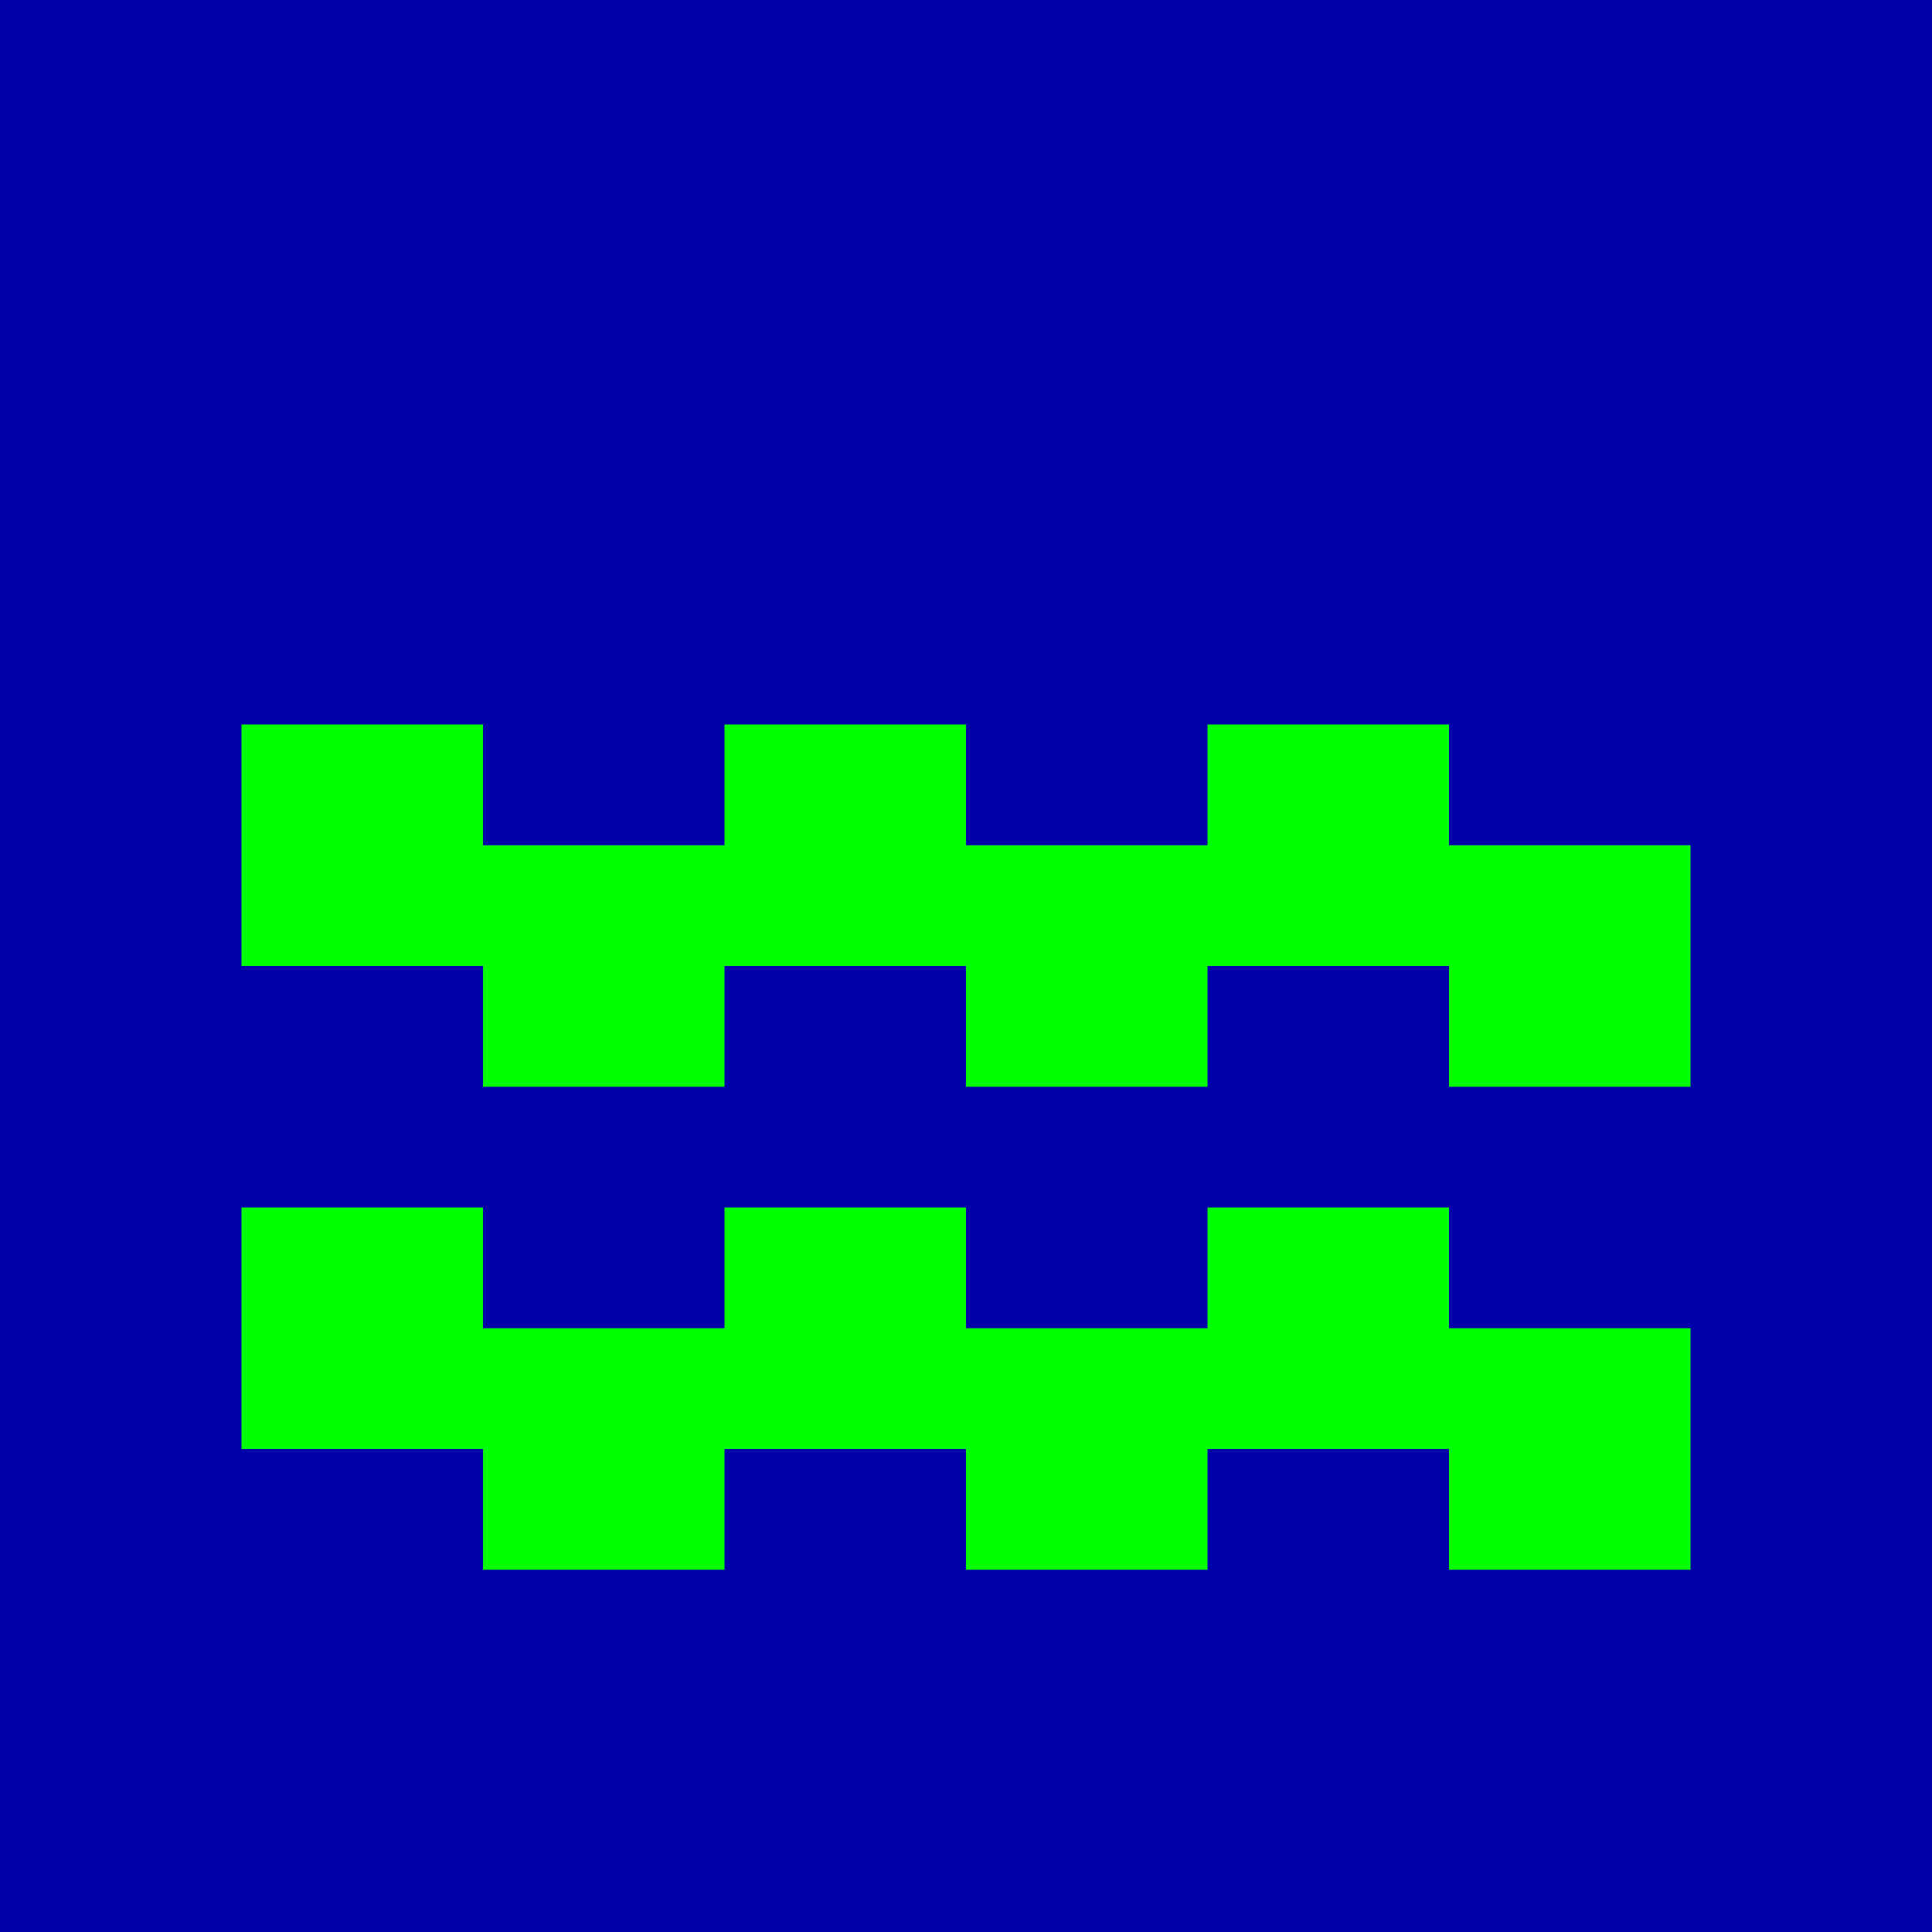
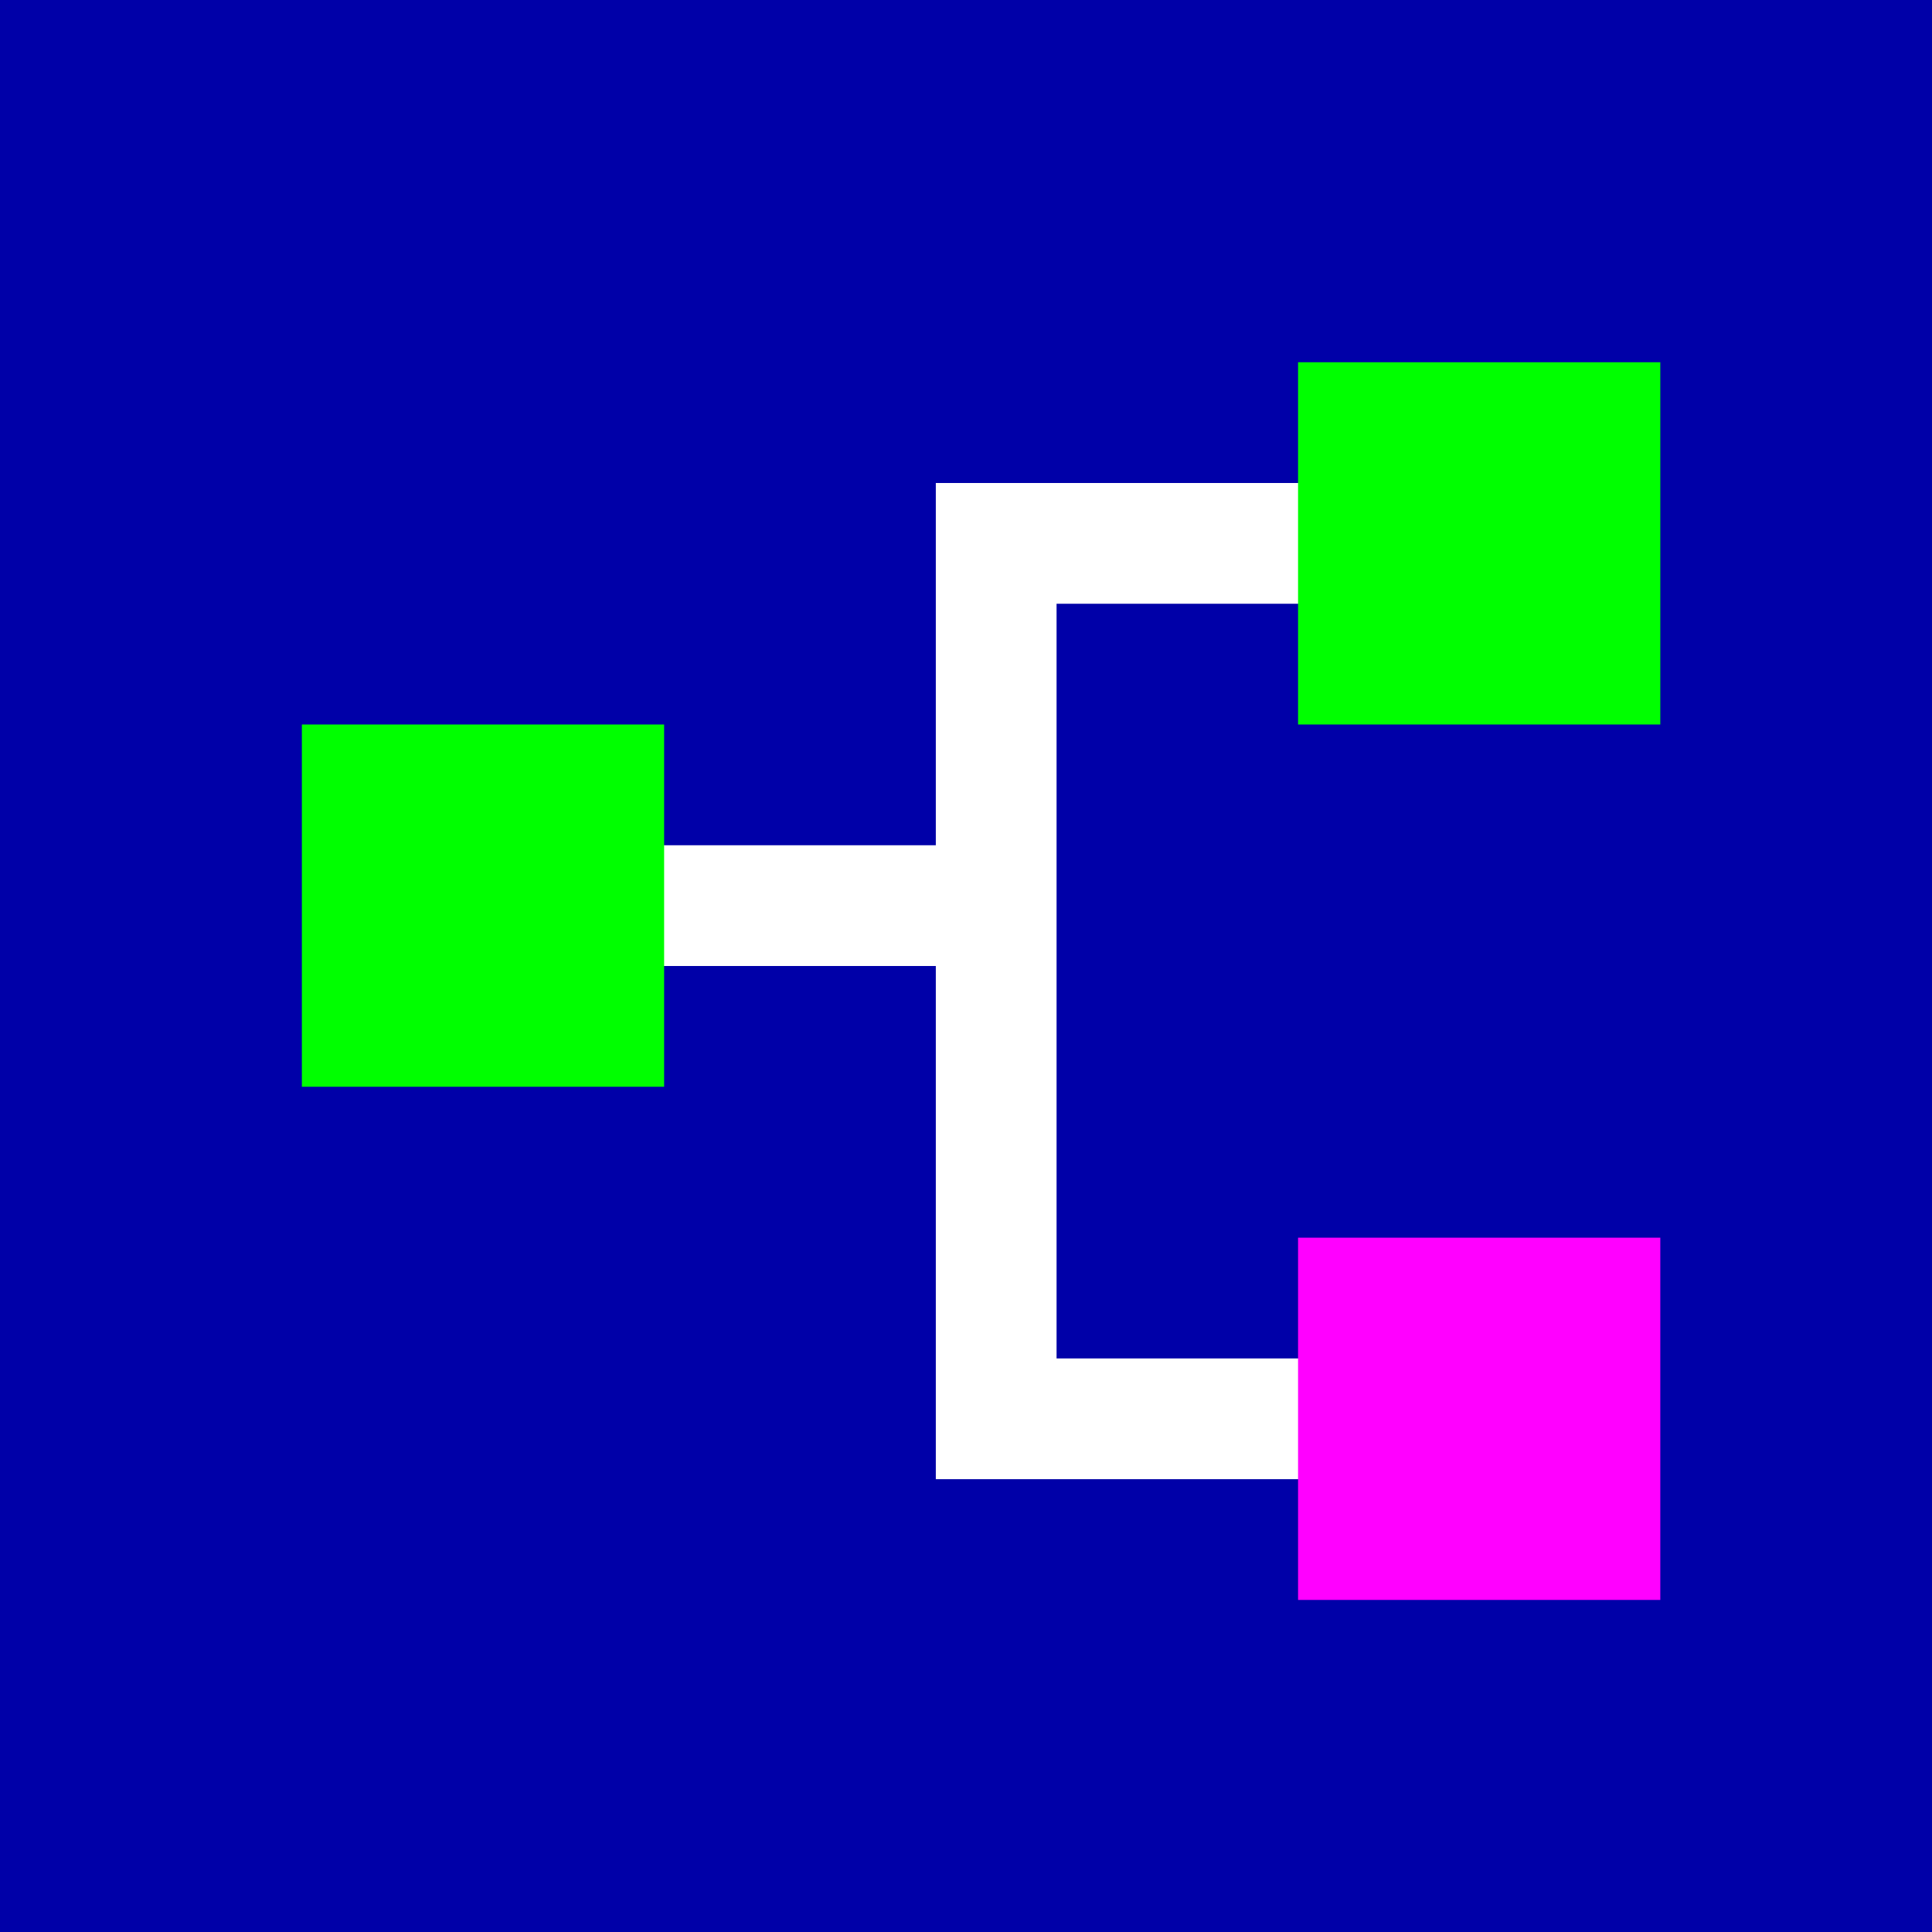
- <svg xmlns="http://www.w3.org/2000/svg" viewBox="0 0 16 16">
-   <rect width="16" height="16" fill="#0000a8" />
-   <path d="M2 6h2v1h2V6h2v1h2V6h2v1h2v2h-2V8h-2v1H8V8H6v1H4V8H2zM2 10h2v1h2v-1h2v1h2v-1h2v1h2v2h-2v-1h-2v1H8v-1H6v1H4v-1H2z" fill="#00ff00" />
+ <svg xmlns="http://www.w3.org/2000/svg" viewBox="0 0 64 64" role="img" aria-labelledby="title">
+   <rect width="64" height="64" fill="#0000a8" />
+   <path d="M21 30h12V18h11M33 30v17h11" fill="none" stroke="#fff" stroke-width="4" />
+   <rect x="10" y="24" width="12" height="12" fill="#00ff00" />
+   <rect x="43" y="12" width="12" height="12" fill="#00ff00" />
+   <rect x="43" y="41" width="12" height="12" fill="#ff00ff" />
</svg>
